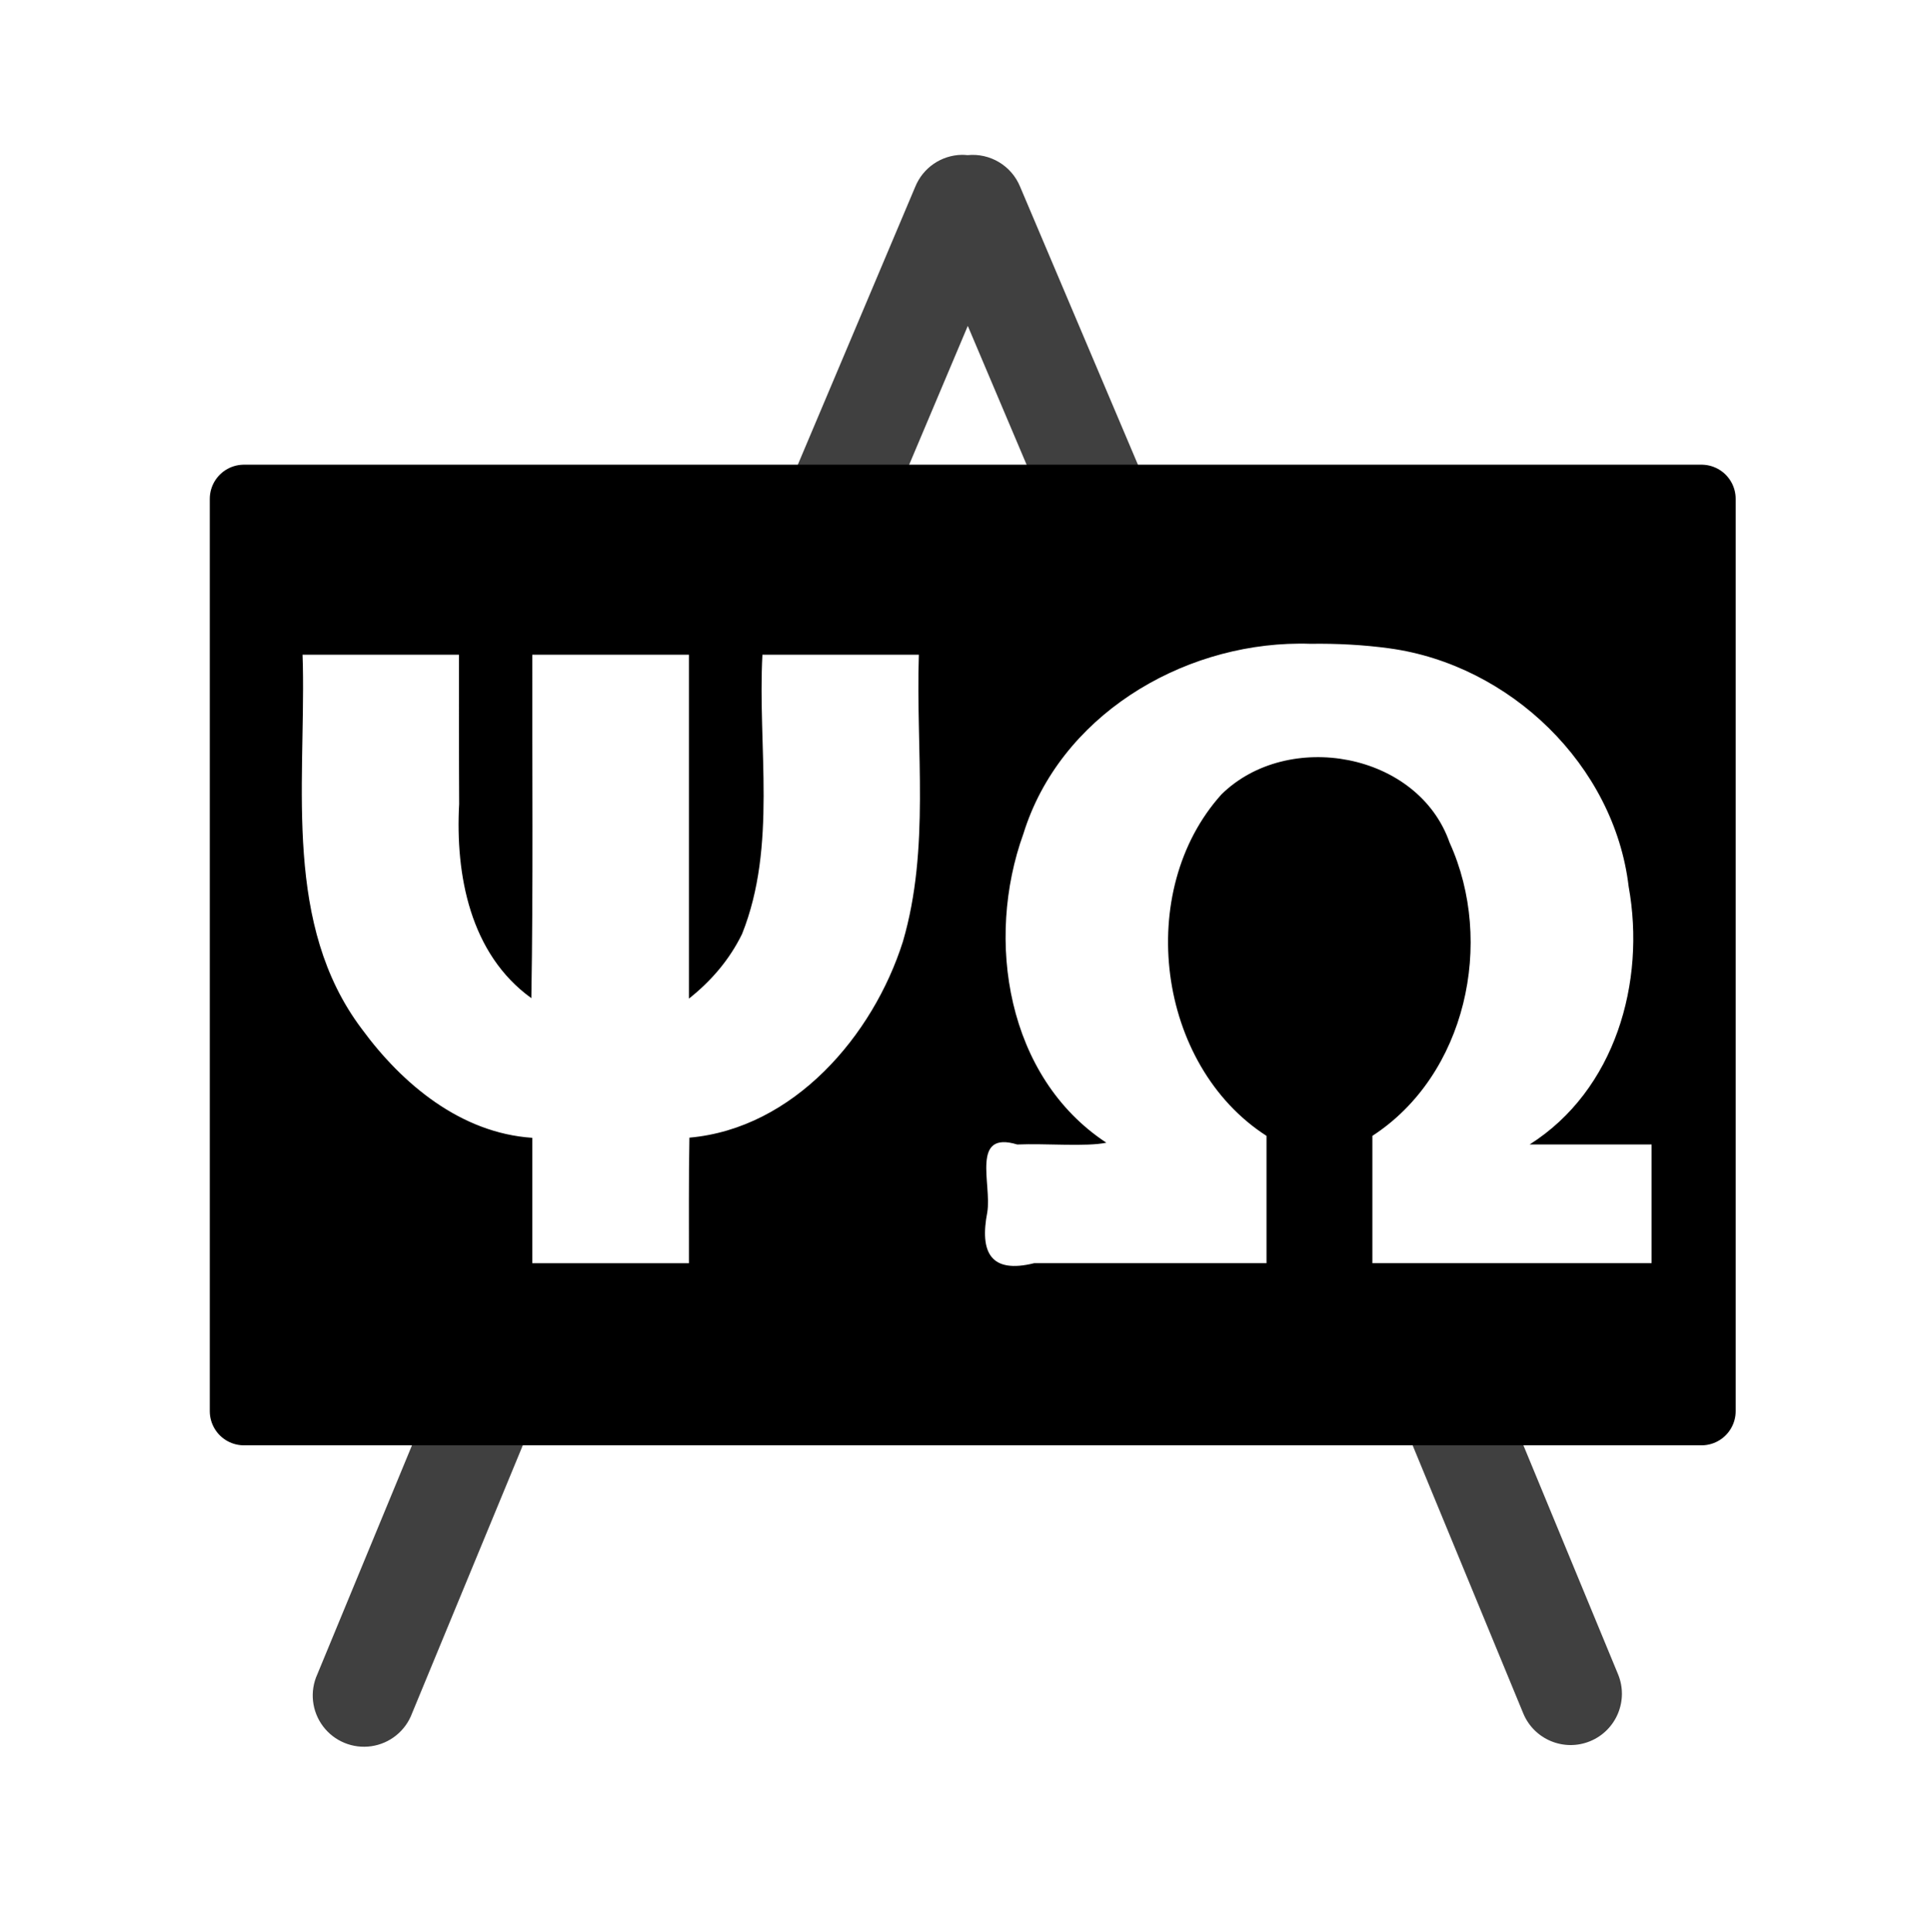
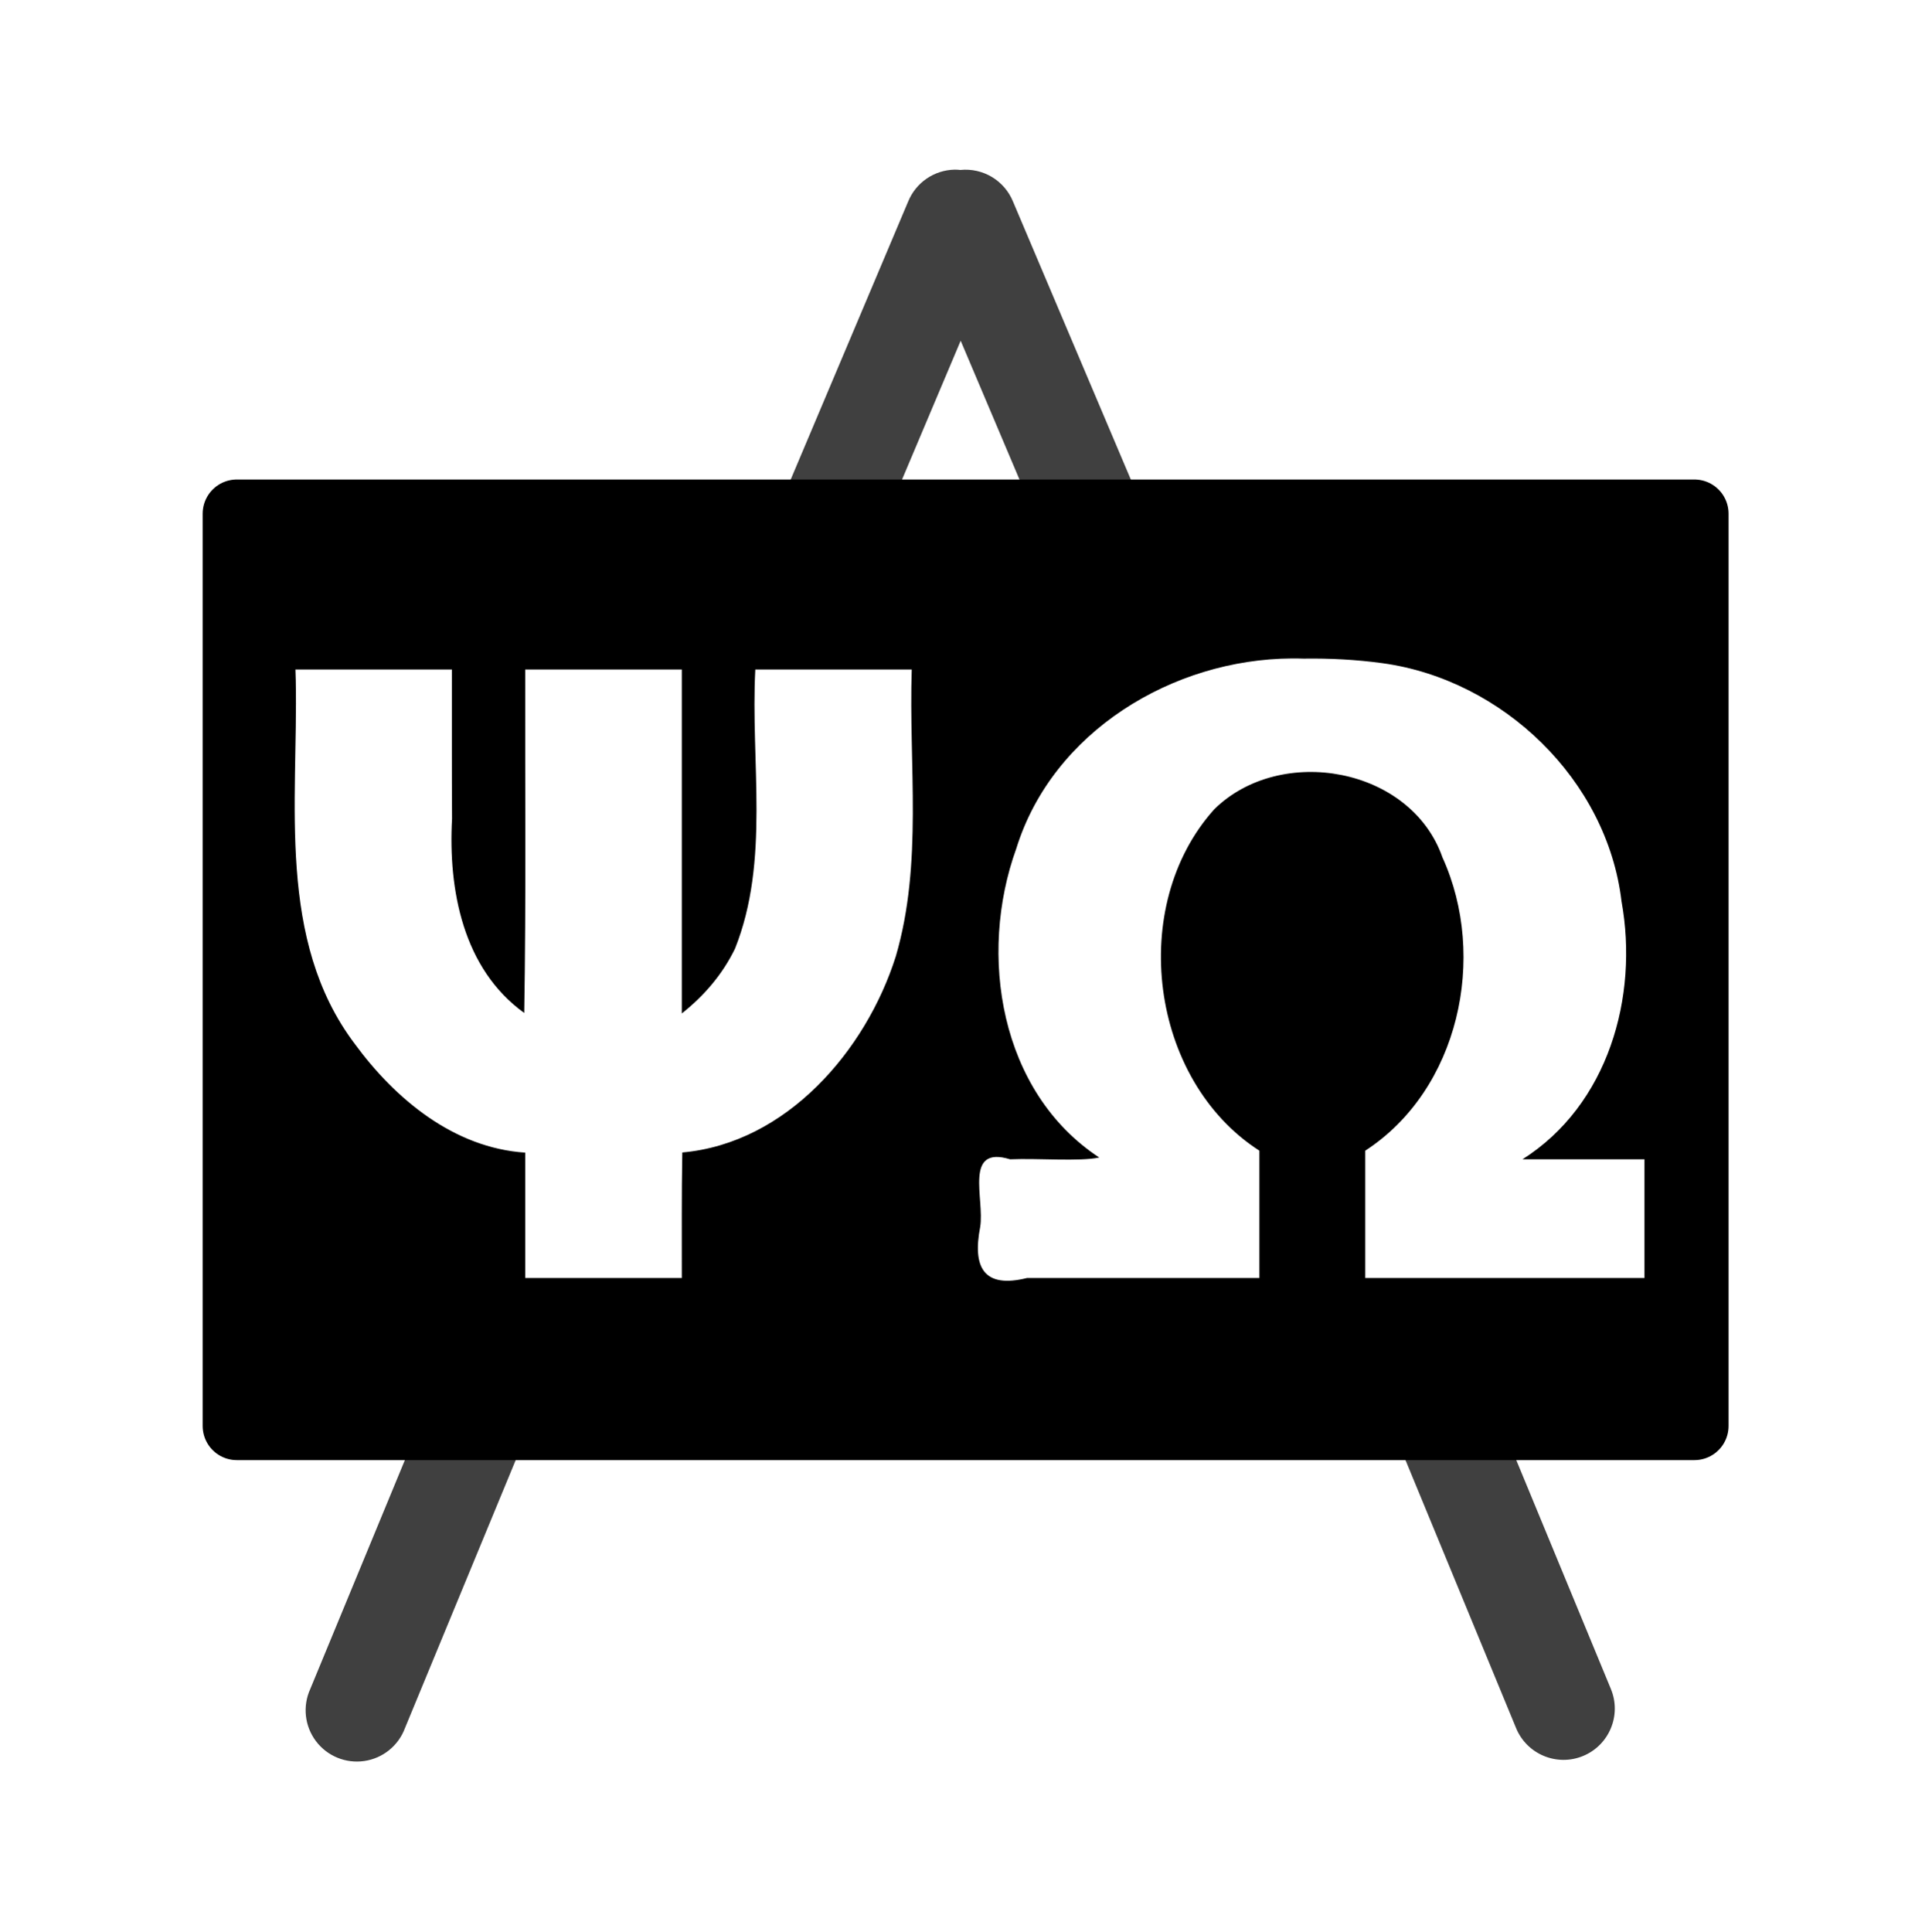
- <svg xmlns="http://www.w3.org/2000/svg" version="1.0" width="580" height="580" id="svg2">
-   <defs id="defs4">
-     <symbol viewBox="244.5 110 489 219.9" id="symbol-university">
-       <path id="path4460" d="M79,43l57,119c0,0,21-96,104-96s124,106,124,106l43-133l82-17L0,17L79,43z" />
-       <path id="path4462" d="M94,176l-21,39" stroke-width="20" stroke="#000000" fill="none" />
-       <path id="path4464" d="M300,19c0,10.5-22.6,19-50.5,19S199,29.5,199,19s22.6-19,50.5-19S300,8.5,300,19z" />
-       <path id="path4466" d="M112,216l-16-38L64,88c0,0-9-8-4-35s16-24,16-24" stroke-width="20" stroke="#000000" ill="none" />
-     </symbol>
-     <marker viewBox="0 0 10 10" refY="5" refX="10" orient="auto" markerWidth="4" markerUnits="strokeWidth" markerHeight="3" id="ArrowStart">
-       <path id="path3634" d="M 10 0 L 0 5 L 10 10 z" />
-     </marker>
-     <marker viewBox="0 0 10 10" refY="5" refX="0" orient="auto" markerWidth="4" markerUnits="strokeWidth" markerHeight="3" id="ArrowEnd">
-       <path id="path3631" d="M 0 0 L 10 5 L 0 10 z" />
-     </marker>
-     <marker viewBox="0 0 10 10" refY="5" refX="10" orient="auto" markerWidth="4" markerUnits="strokeWidth" markerHeight="3" id="marker2611">
-       <path id="path1325" d="M 10 0 L 0 5 L 10 10 z" />
-     </marker>
-     <marker viewBox="0 0 10 10" refY="5" refX="0" orient="auto" markerWidth="4" markerUnits="strokeWidth" markerHeight="3" id="marker2608">
-       <path id="path1322" d="M 0 0 L 10 5 L 0 10 z" />
-     </marker>
-     <clipPath id="clipoutline1" clipPathUnits="userSpaceOnUse">
-       <path d="m 22.42,17.2 12.96,12.95 -2.5,8.78 -8.78,2.5 -12.96,-12.96 -5.86,5.86 14.89,21.46 17.56,-3.34 61.63,65.62 c 9.44,9.51 22.17,-4.75 13.34,-12.87 L 46.85,42.92 50.86,25.16 28.72,10.89 22.42,17.2 z m 81.06,91.97 c 1.68,-1.68 4.4,-1.68 6.08,0 1.68,1.68 1.68,4.4 0,6.08 -1.68,1.67 -4.4,1.67 -6.08,0 -1.68,-1.68 -1.68,-4.4 0,-6.08 z" id="outline1" />
-     </clipPath>
-     <clipPath id="clipoutline1-9" clipPathUnits="userSpaceOnUse">
-       <path d="m 22.42,17.2 12.96,12.95 -2.5,8.78 -8.78,2.5 -12.96,-12.96 -5.86,5.86 14.89,21.46 17.56,-3.34 61.63,65.62 c 9.44,9.51 22.17,-4.75 13.34,-12.87 L 46.85,42.92 50.86,25.16 28.72,10.89 22.42,17.2 z m 81.06,91.97 c 1.68,-1.68 4.4,-1.68 6.08,0 1.68,1.68 1.68,4.4 0,6.08 -1.68,1.67 -4.4,1.67 -6.08,0 -1.68,-1.68 -1.68,-4.4 0,-6.08 z" id="outline1-7" />
-     </clipPath>
-   </defs>
-   <g id="layer3" style="display:none;stroke:#757575;stroke-opacity:1" transform="matrix(48.14969,0,0,48.14969,-536.2733,-33.30675)">
-     <rect style="fill:none;stroke:#757575;stroke-width:0.1;stroke-miterlimit:4;stroke-dasharray:none;stroke-opacity:1;display:inline" id="rect4134" width="10" height="10" x="1" y="1" />
-     <rect style="fill:none;stroke:#757575;stroke-width:0.1;stroke-miterlimit:4;stroke-dasharray:none;stroke-opacity:1;display:inline" id="rect4136" width="8" height="8" x="2" y="2" />
+ <svg xmlns="http://www.w3.org/2000/svg" width="580" height="580" id="svg3032" version="1.1">
+   <defs id="defs3034" />
+   <g id="layer1" transform="translate(0,-472.3622)">
+     <g transform="translate(-2.137581,476.8111)" id="g3013">
+       <path id="path3526" d="m 288.875,46.5 a 15.395,15.395 0 0 0 -14,9.594 l -39.594,93.719 33.438,0 21.938,-51.938 22,51.938 33.438,0 L 306.375,56.094 a 15.395,15.395 0 0 0 -15.812,-9.5 A 15.395,15.395 0 0 0 288.875,46.5 z m -160.906,377.312 -32.656,79 a 15.395,15.395 0 1 0 28.438,11.75 l 37.5,-90.75 -33.281,0 z m 290.031,0 6.094,9.875 33.375,80.875 a 15.399,15.399 0 1 0 28.469,-11.75 l -32.656,-79 -35.281,0 z" style="font-size:medium;font-style:normal;font-variant:normal;font-weight:normal;font-stretch:normal;text-indent:0;text-align:start;text-decoration:none;line-height:normal;letter-spacing:normal;word-spacing:normal;text-transform:none;direction:ltr;block-progression:tb;writing-mode:lr-tb;text-anchor:start;opacity:0.75;color:#000000;fill:#000000;fill-opacity:1;stroke:none;stroke-width:30.787;marker:none;visibility:visible;display:inline;overflow:visible;enable-background:accumulate;font-family:Bitstream Charter;-inkscape-font-specification:Bitstream Charter" />
+       <path id="rect3530" d="m 71.655,152.92 5.064,270.678 435.066,-4.52 -2.351,-267.786 -437.779,1.628 z m 318.483,40.383 c 1.154,-0.006 2.315,0.009 3.467,0.049 7.887,-0.119 15.963,0.307 23.686,1.367 36.184,4.938 67.529,35.089 71.84,71.547 5.192,28.679 -4.013,61.165 -29.742,77.456 l 36.628,0 0,35.651 -83.854,0 0,-38.24 c 28.168,-18.291 36.789,-58.175 23.198,-88.054 -9.461,-27.141 -48.599,-34.08 -68.519,-14.505 -26.122,29.017 -19.463,81.361 13.528,102.559 l 0,38.24 -69.789,0 c -13.027,3.227 -16.414,-3.186 -14.065,-15.335 1.368,-8.4 -5.041,-24.576 8.986,-20.316 8.427,-0.362 20.854,0.73 26.763,-0.537 -29.904,-19.671 -36.427,-60.928 -24.907,-92.791 10.897,-35.138 47.015,-56.901 82.78,-57.091 l 0,-3e-5 z m -299.276,3.321 46.982,0 c 0.013,14.944 -0.035,29.889 0.049,44.833 -1.166,21.332 3.296,45.077 21.684,58.312 0.578,-34.379 0.217,-68.764 0.293,-103.145 l 47.031,0 0,103.291 c 6.709,-5.3 12.225,-11.747 15.97,-19.437 10.568,-26.49 4.638,-56.047 6.105,-83.854 l 46.982,0 c -0.932,28.715 3.39,58.197 -4.786,86.149 -8.943,28.265 -32.785,56.119 -64.124,58.898 -0.238,12.566 -0.118,25.135 -0.146,37.703 l -47.031,0 0,-37.654 C 138.406,340.299 120.798,325.6 108.638,308.999 85.141,277.817 91.673,236.465 90.959,199.945 c -0.033,-1.107 -0.065,-2.214 -0.098,-3.321 l -2.3e-5,0 z" style="fill:#000000;fill-opacity:1;stroke:none" />
+       <rect style="fill:none;stroke:#000000;stroke-width:20.525;stroke-linecap:round;stroke-linejoin:round;stroke-miterlimit:4;stroke-opacity:1;stroke-dasharray:none;stroke-dashoffset:0" id="rect3544" width="437.749" height="273.987" x="73.263" y="149.821" />
+     </g>
  </g>
-   <path style="font-size:medium;font-style:normal;font-variant:normal;font-weight:normal;font-stretch:normal;text-indent:0;text-align:start;text-decoration:none;line-height:normal;letter-spacing:normal;word-spacing:normal;text-transform:none;direction:ltr;block-progression:tb;writing-mode:lr-tb;text-anchor:start;opacity:0.75;color:#000000;fill:#000000;;fill-opacity:1;stroke:none;stroke-width:30.787;marker:none;visibility:visible;display:inline;overflow:visible;enable-background:accumulate;font-family:Bitstream Charter;-inkscape-font-specification:Bitstream Charter" d="M 288.875 46.5 A 15.395 15.395 0 0 0 274.875 56.094 L 235.281 149.812 L 268.719 149.812 L 290.656 97.875 L 312.656 149.812 L 346.094 149.812 L 306.375 56.094 A 15.395 15.395 0 0 0 290.562 46.594 A 15.395 15.395 0 0 0 288.875 46.5 z M 127.969 423.812 L 95.312 502.812 A 15.395 15.395 0 1 0 123.75 514.562 L 161.25 423.812 L 127.969 423.812 z M 418 423.812 L 424.094 433.688 L 457.469 514.562 A 15.399 15.399 0 1 0 485.938 502.812 L 453.281 423.812 L 418 423.812 z " id="path3526" />
-   <path style="fill:#000000;;fill-opacity:1;stroke:none" d="m 71.655,152.92 5.064,270.678 435.066,-4.52 -2.351,-267.786 -437.779,1.628 z m 318.483,40.383 c 1.154,-0.006 2.315,0.009 3.467,0.049 7.887,-0.119 15.963,0.307 23.686,1.367 36.184,4.938 67.529,35.089 71.84,71.547 5.192,28.679 -4.013,61.165 -29.742,77.456 l 36.628,0 0,35.651 -83.854,0 0,-38.24 c 28.168,-18.291 36.789,-58.175 23.198,-88.054 -9.461,-27.141 -48.599,-34.08 -68.519,-14.505 -26.122,29.017 -19.463,81.361 13.528,102.559 l 0,38.24 -69.789,0 c -13.027,3.227 -16.414,-3.186 -14.065,-15.335 1.368,-8.4 -5.041,-24.576 8.986,-20.316 8.427,-0.362 20.854,0.73 26.763,-0.537 -29.904,-19.671 -36.427,-60.928 -24.907,-92.791 10.897,-35.138 47.015,-56.901 82.78,-57.091 l 0,-3e-5 z m -299.276,3.321 46.982,0 c 0.013,14.944 -0.035,29.889 0.049,44.833 -1.166,21.332 3.296,45.077 21.684,58.312 0.578,-34.379 0.217,-68.764 0.293,-103.145 l 47.031,0 0,103.291 c 6.709,-5.3 12.225,-11.747 15.97,-19.437 10.568,-26.49 4.638,-56.047 6.105,-83.854 l 46.982,0 c -0.932,28.715 3.39,58.197 -4.786,86.149 -8.943,28.265 -32.785,56.119 -64.124,58.898 -0.238,12.566 -0.118,25.135 -0.146,37.703 l -47.031,0 0,-37.654 C 138.406,340.299 120.798,325.6 108.638,308.999 85.141,277.817 91.673,236.465 90.959,199.945 c -0.033,-1.107 -0.065,-2.214 -0.098,-3.321 l -2.3e-5,0 z" id="rect3530" />
-   <rect y="149.821" x="73.263" height="273.987" width="437.749" id="rect3544" style="fill:none;stroke:#000000;;stroke-width:20.525;stroke-linecap:round;stroke-linejoin:round;stroke-miterlimit:4;stroke-opacity:1;stroke-dasharray:none;stroke-dashoffset:0" />
</svg>
